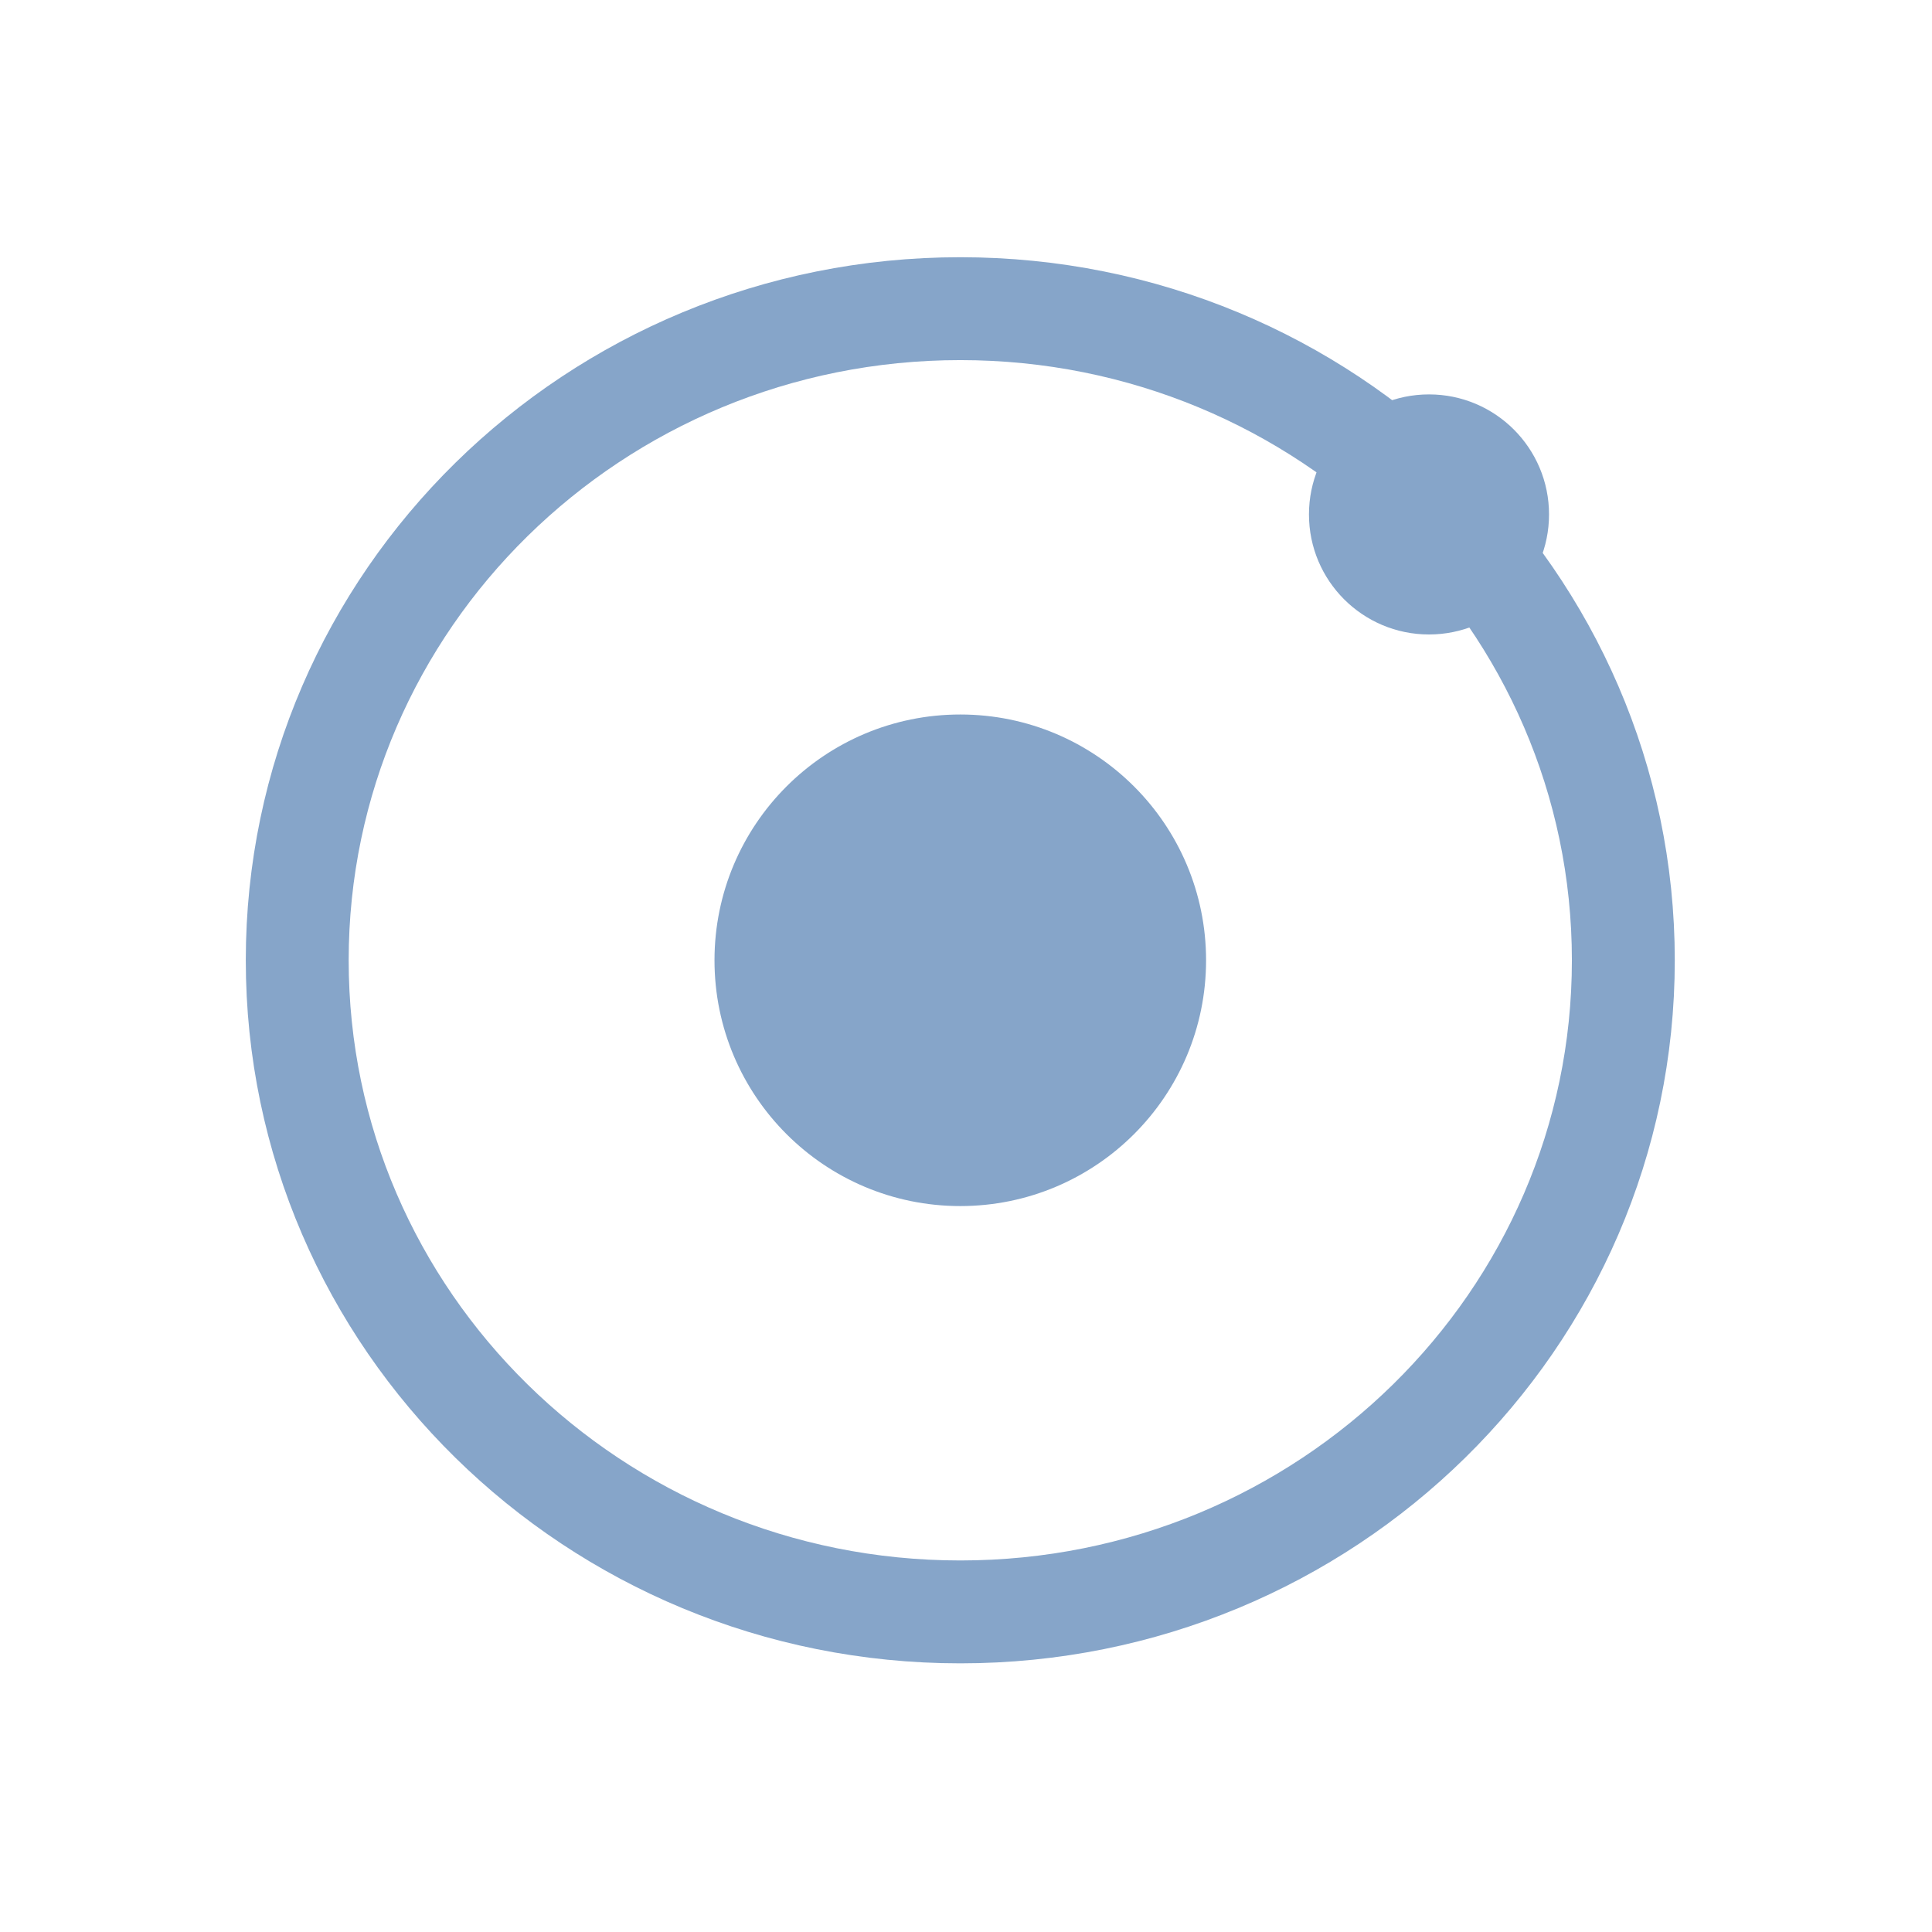
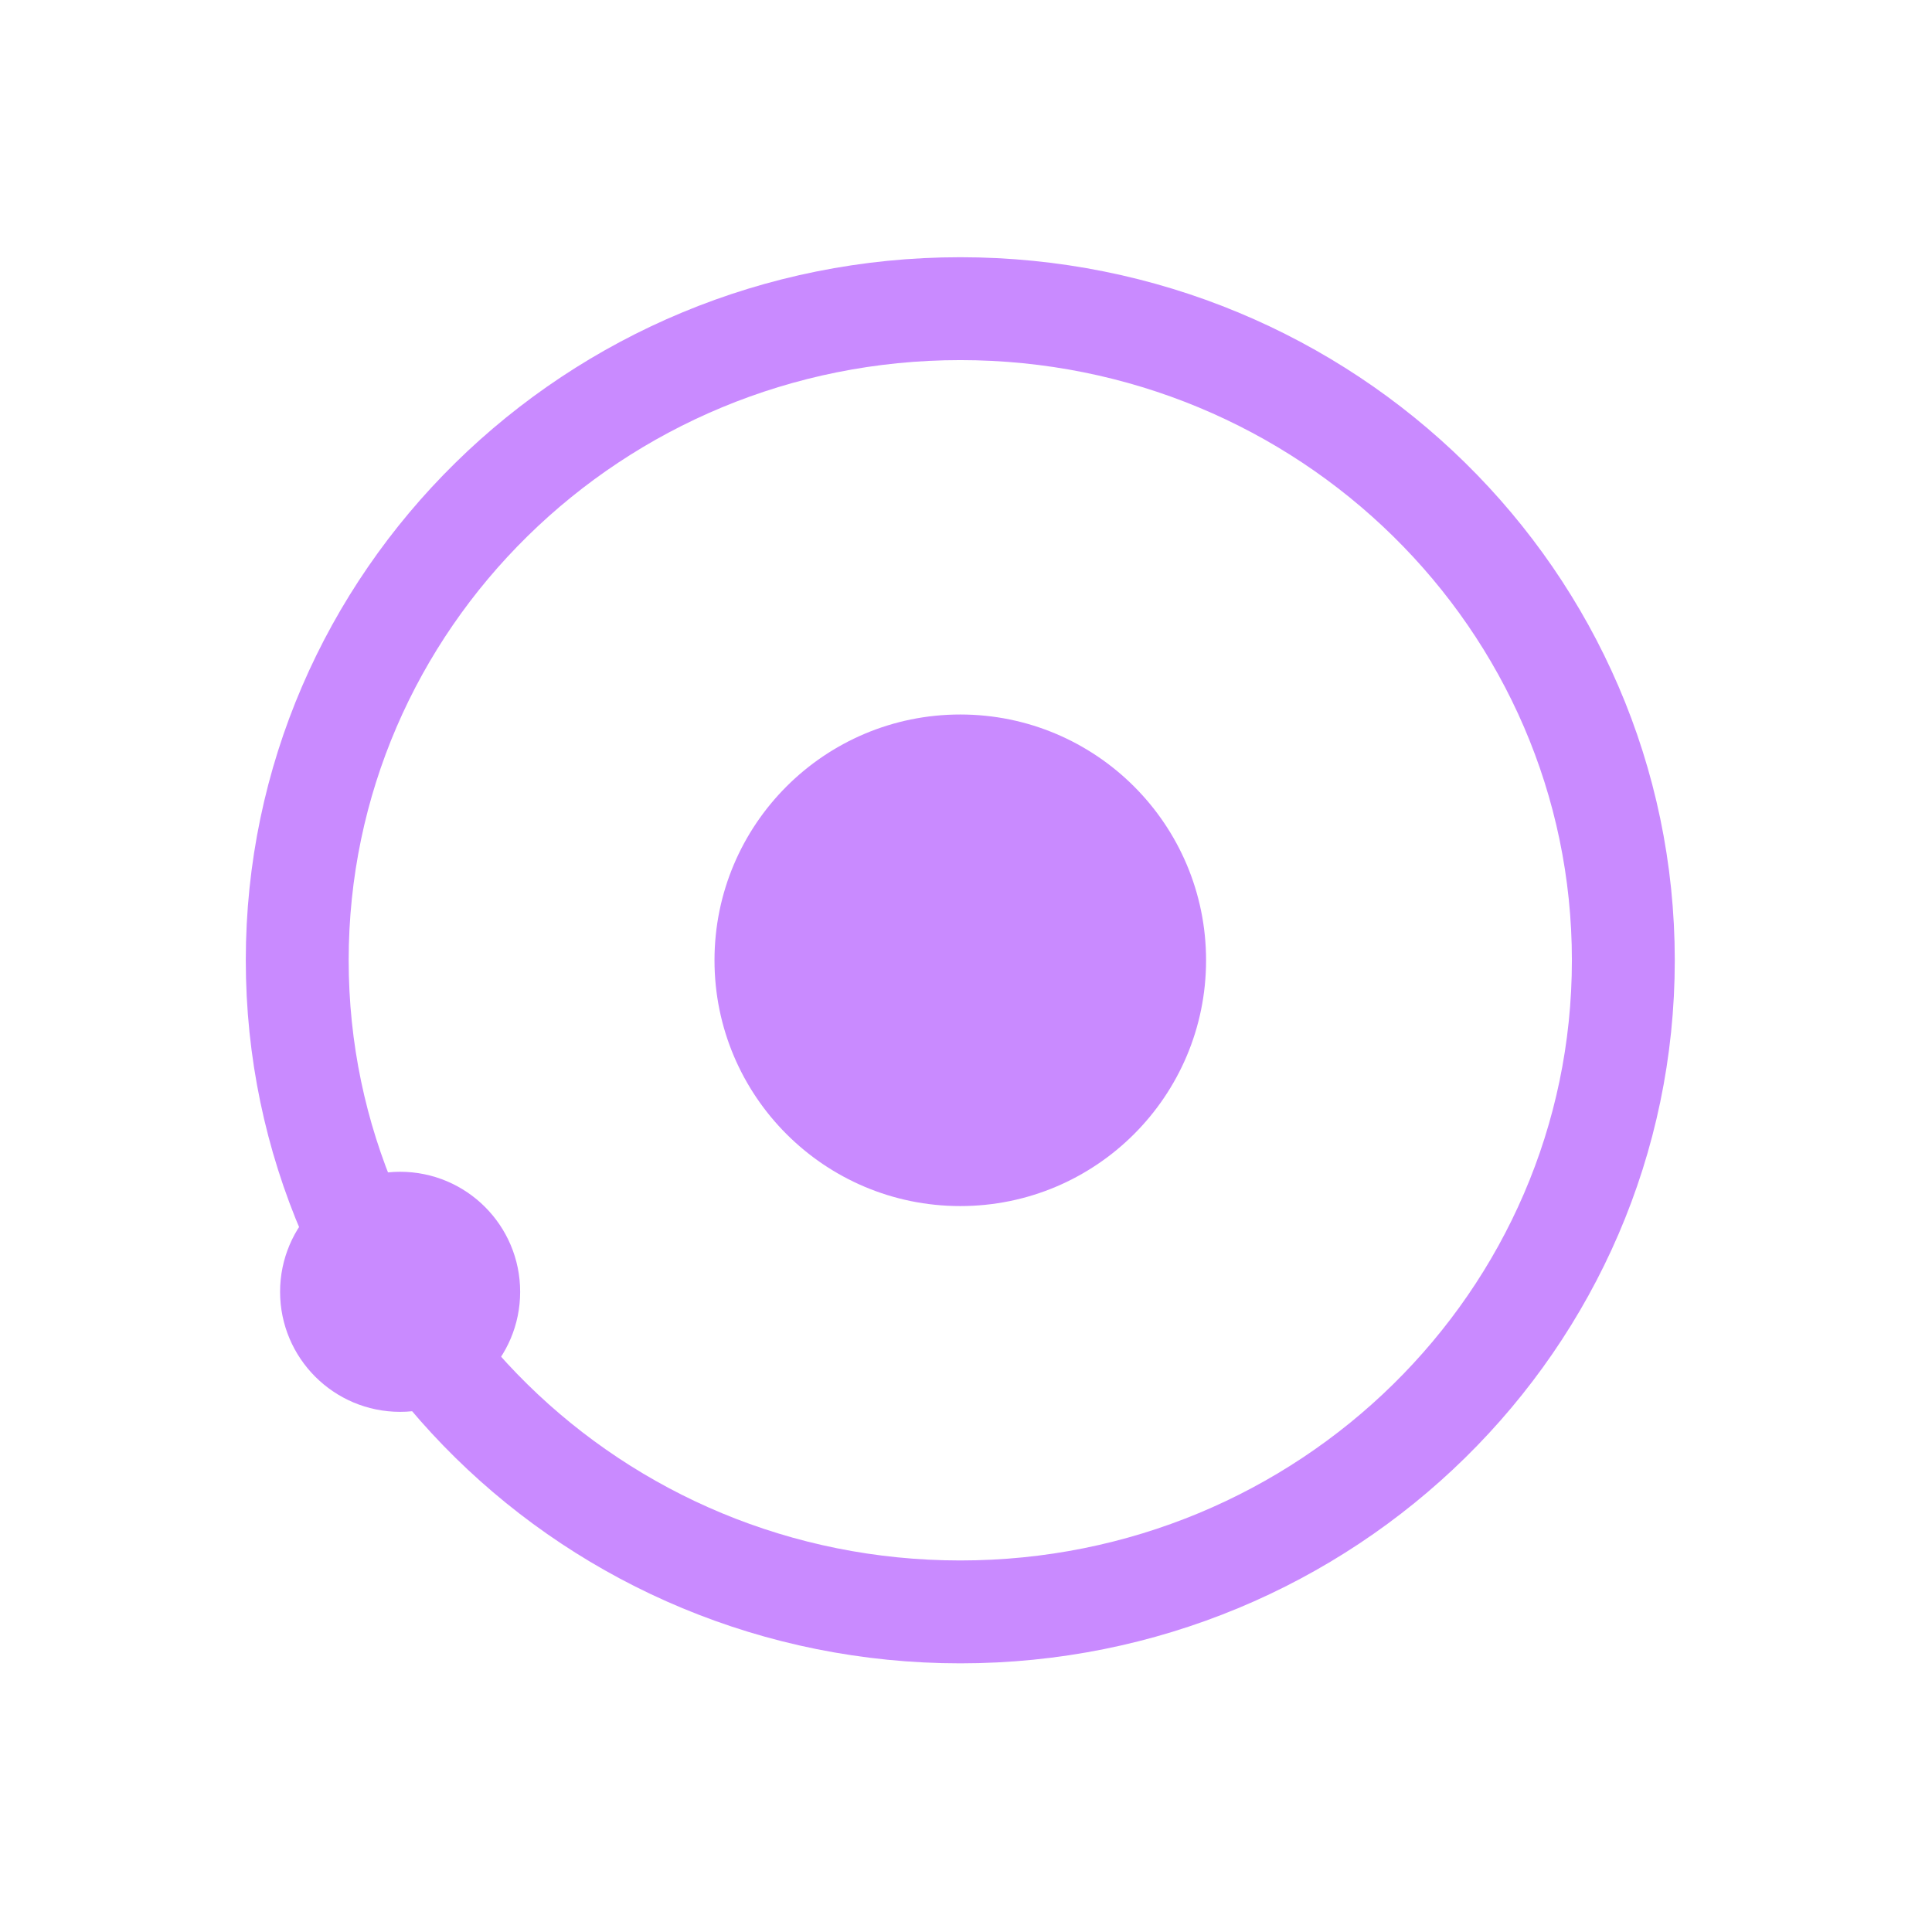
<svg xmlns="http://www.w3.org/2000/svg" width="169px" height="169px" viewBox="0 0 169 169" version="1.1">
  <defs />
  <g id="Page-1" stroke="none" stroke-width="1" fill="none" fill-rule="evenodd">
-     <circle id="Oval-1" stroke="#86A5C9" stroke-width="3" fill="#86A5C9" cx="84" cy="84" r="20" />
-     <circle id="Oval-1-Copy-2" stroke="#86A5C9" stroke-width="3" fill="#86A5C9" cx="125" cy="45" r="9" />
-     <ellipse id="Oval-1-Copy" stroke="#86A5C9" stroke-width="9" cx="84" cy="84" rx="58" ry="57" />
+     <circle id="Oval-1" stroke="#C98AFF" stroke-width="3" fill="#C98AFF" cx="84" cy="84" r="20" />
+     <circle id="Oval-1-Copy-2" stroke="#C98AFF" stroke-width="3" fill="#C98AFF" cx="35" cy="113" r="9" />
+     <ellipse id="Oval-1-Copy" stroke="#C98AFF" stroke-width="9" cx="84" cy="84" rx="58" ry="57" />
  </g>
</svg>
